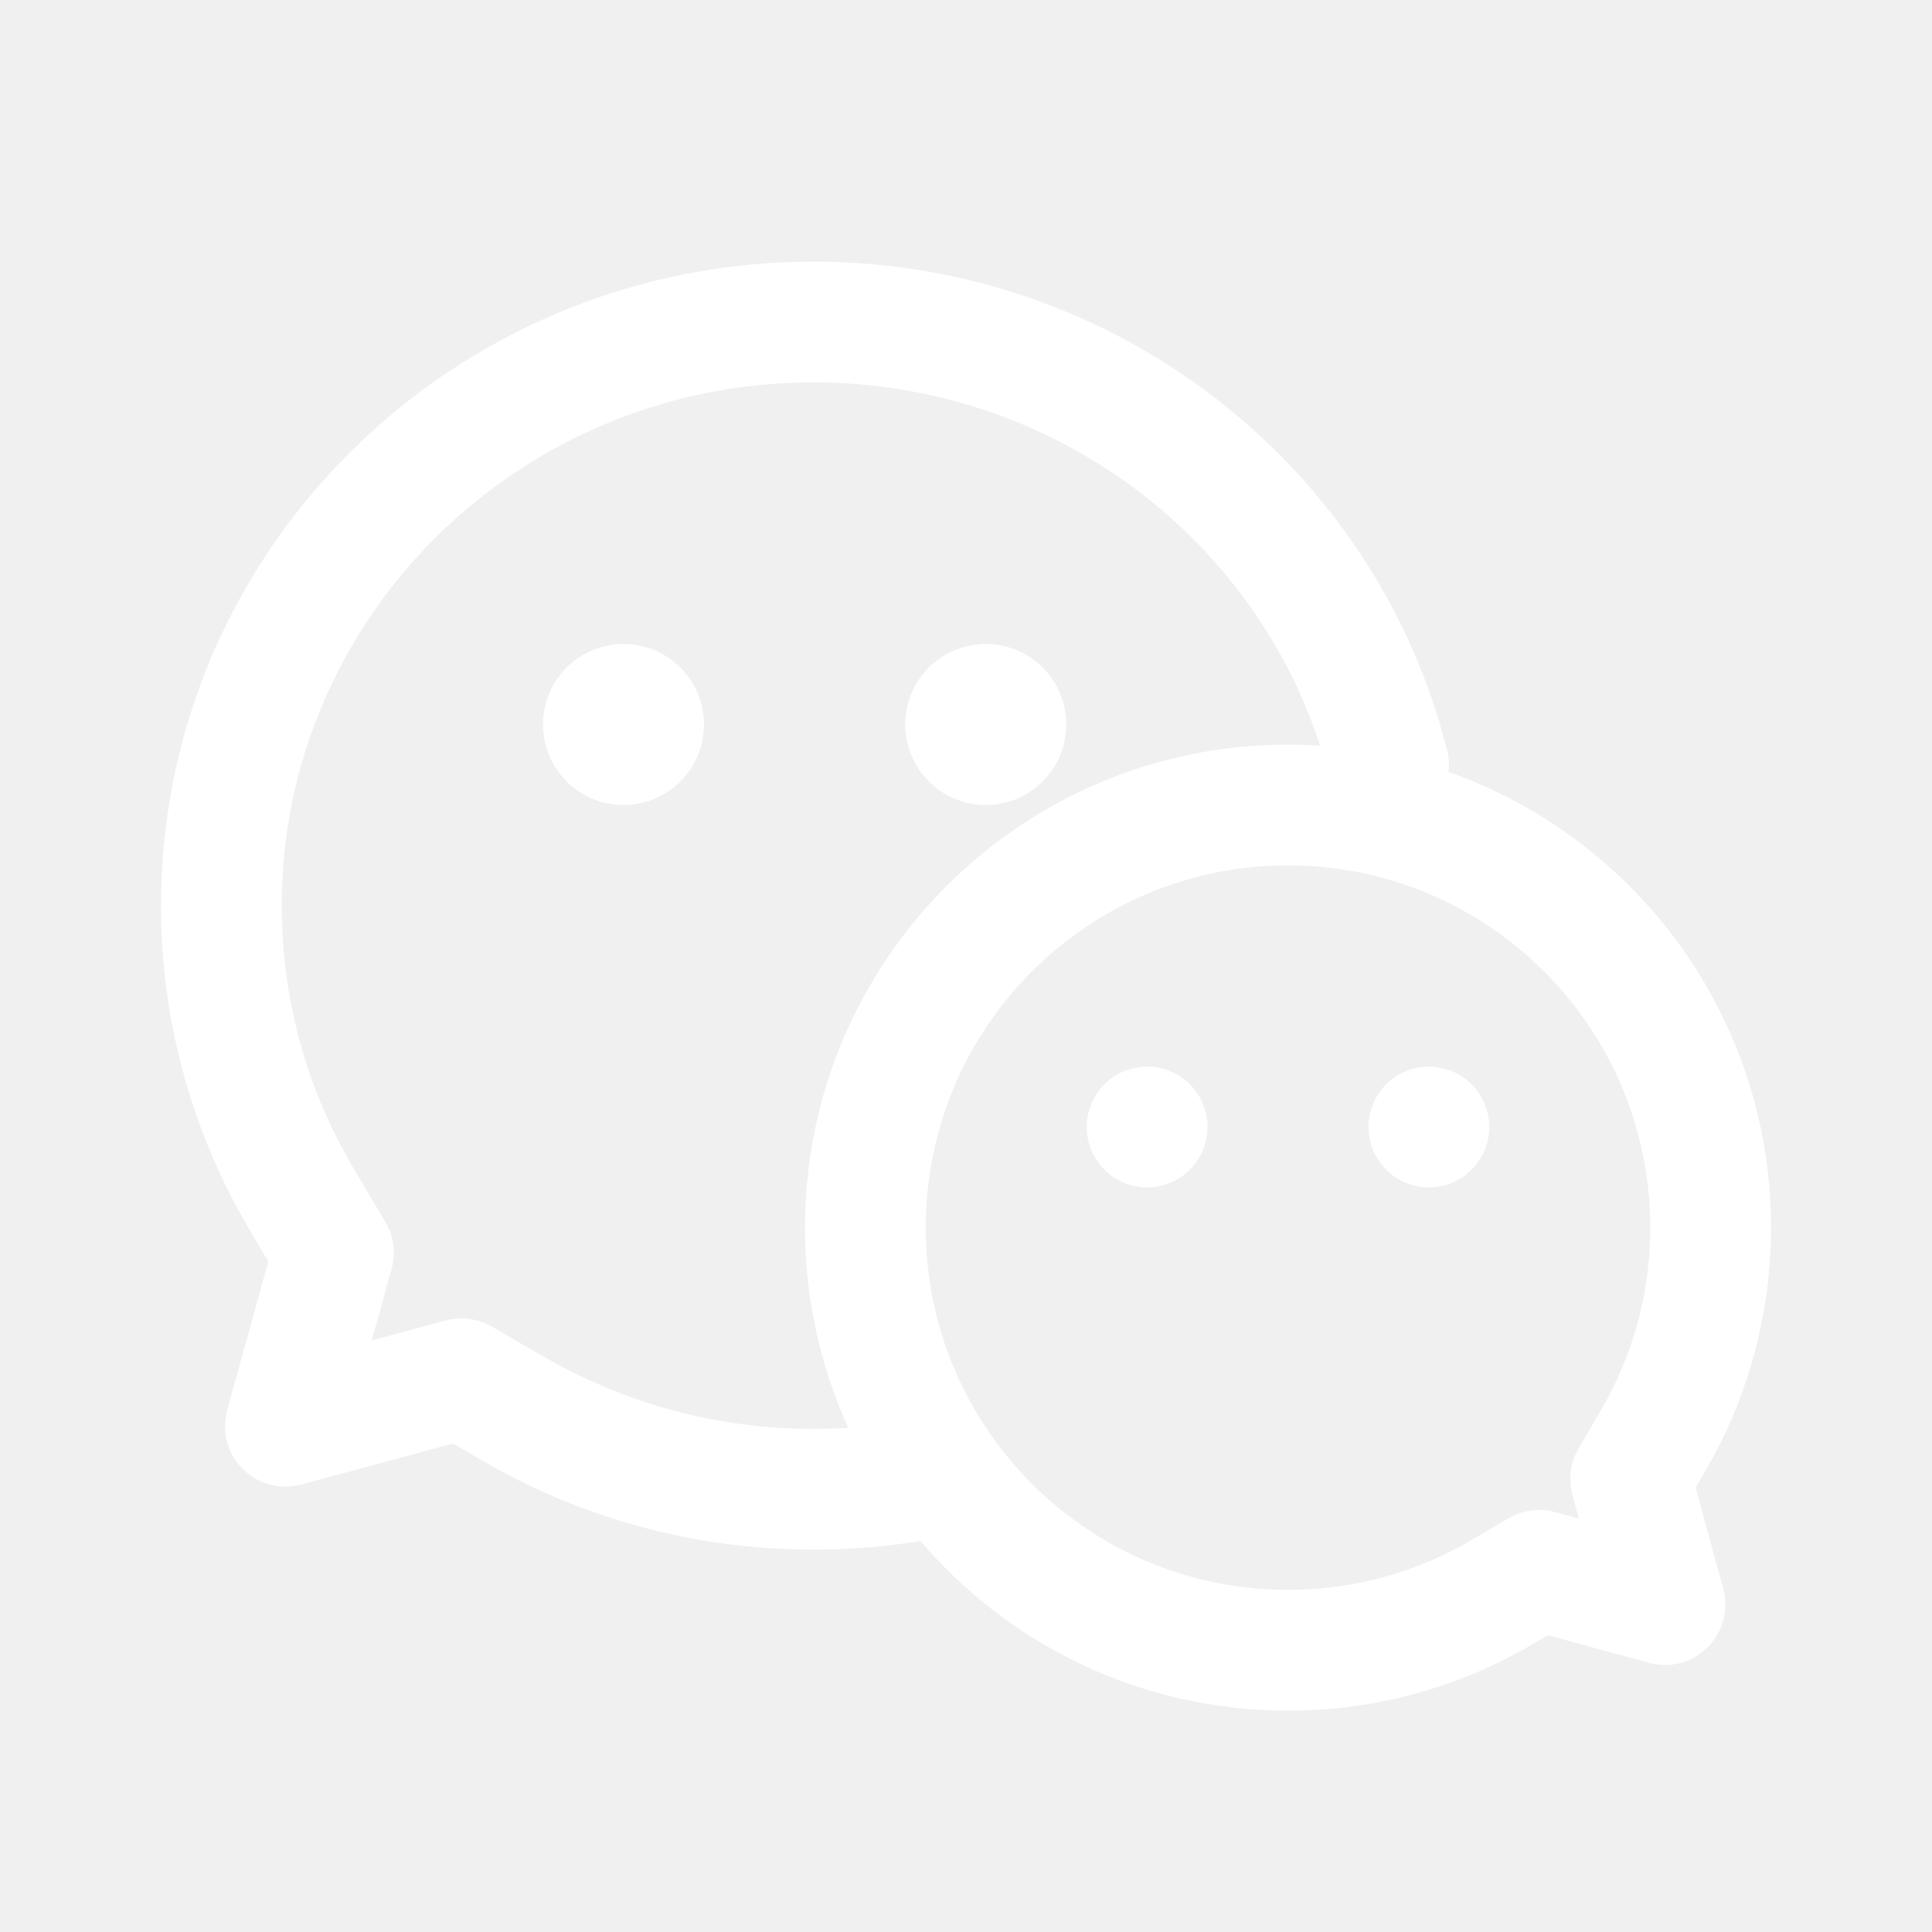
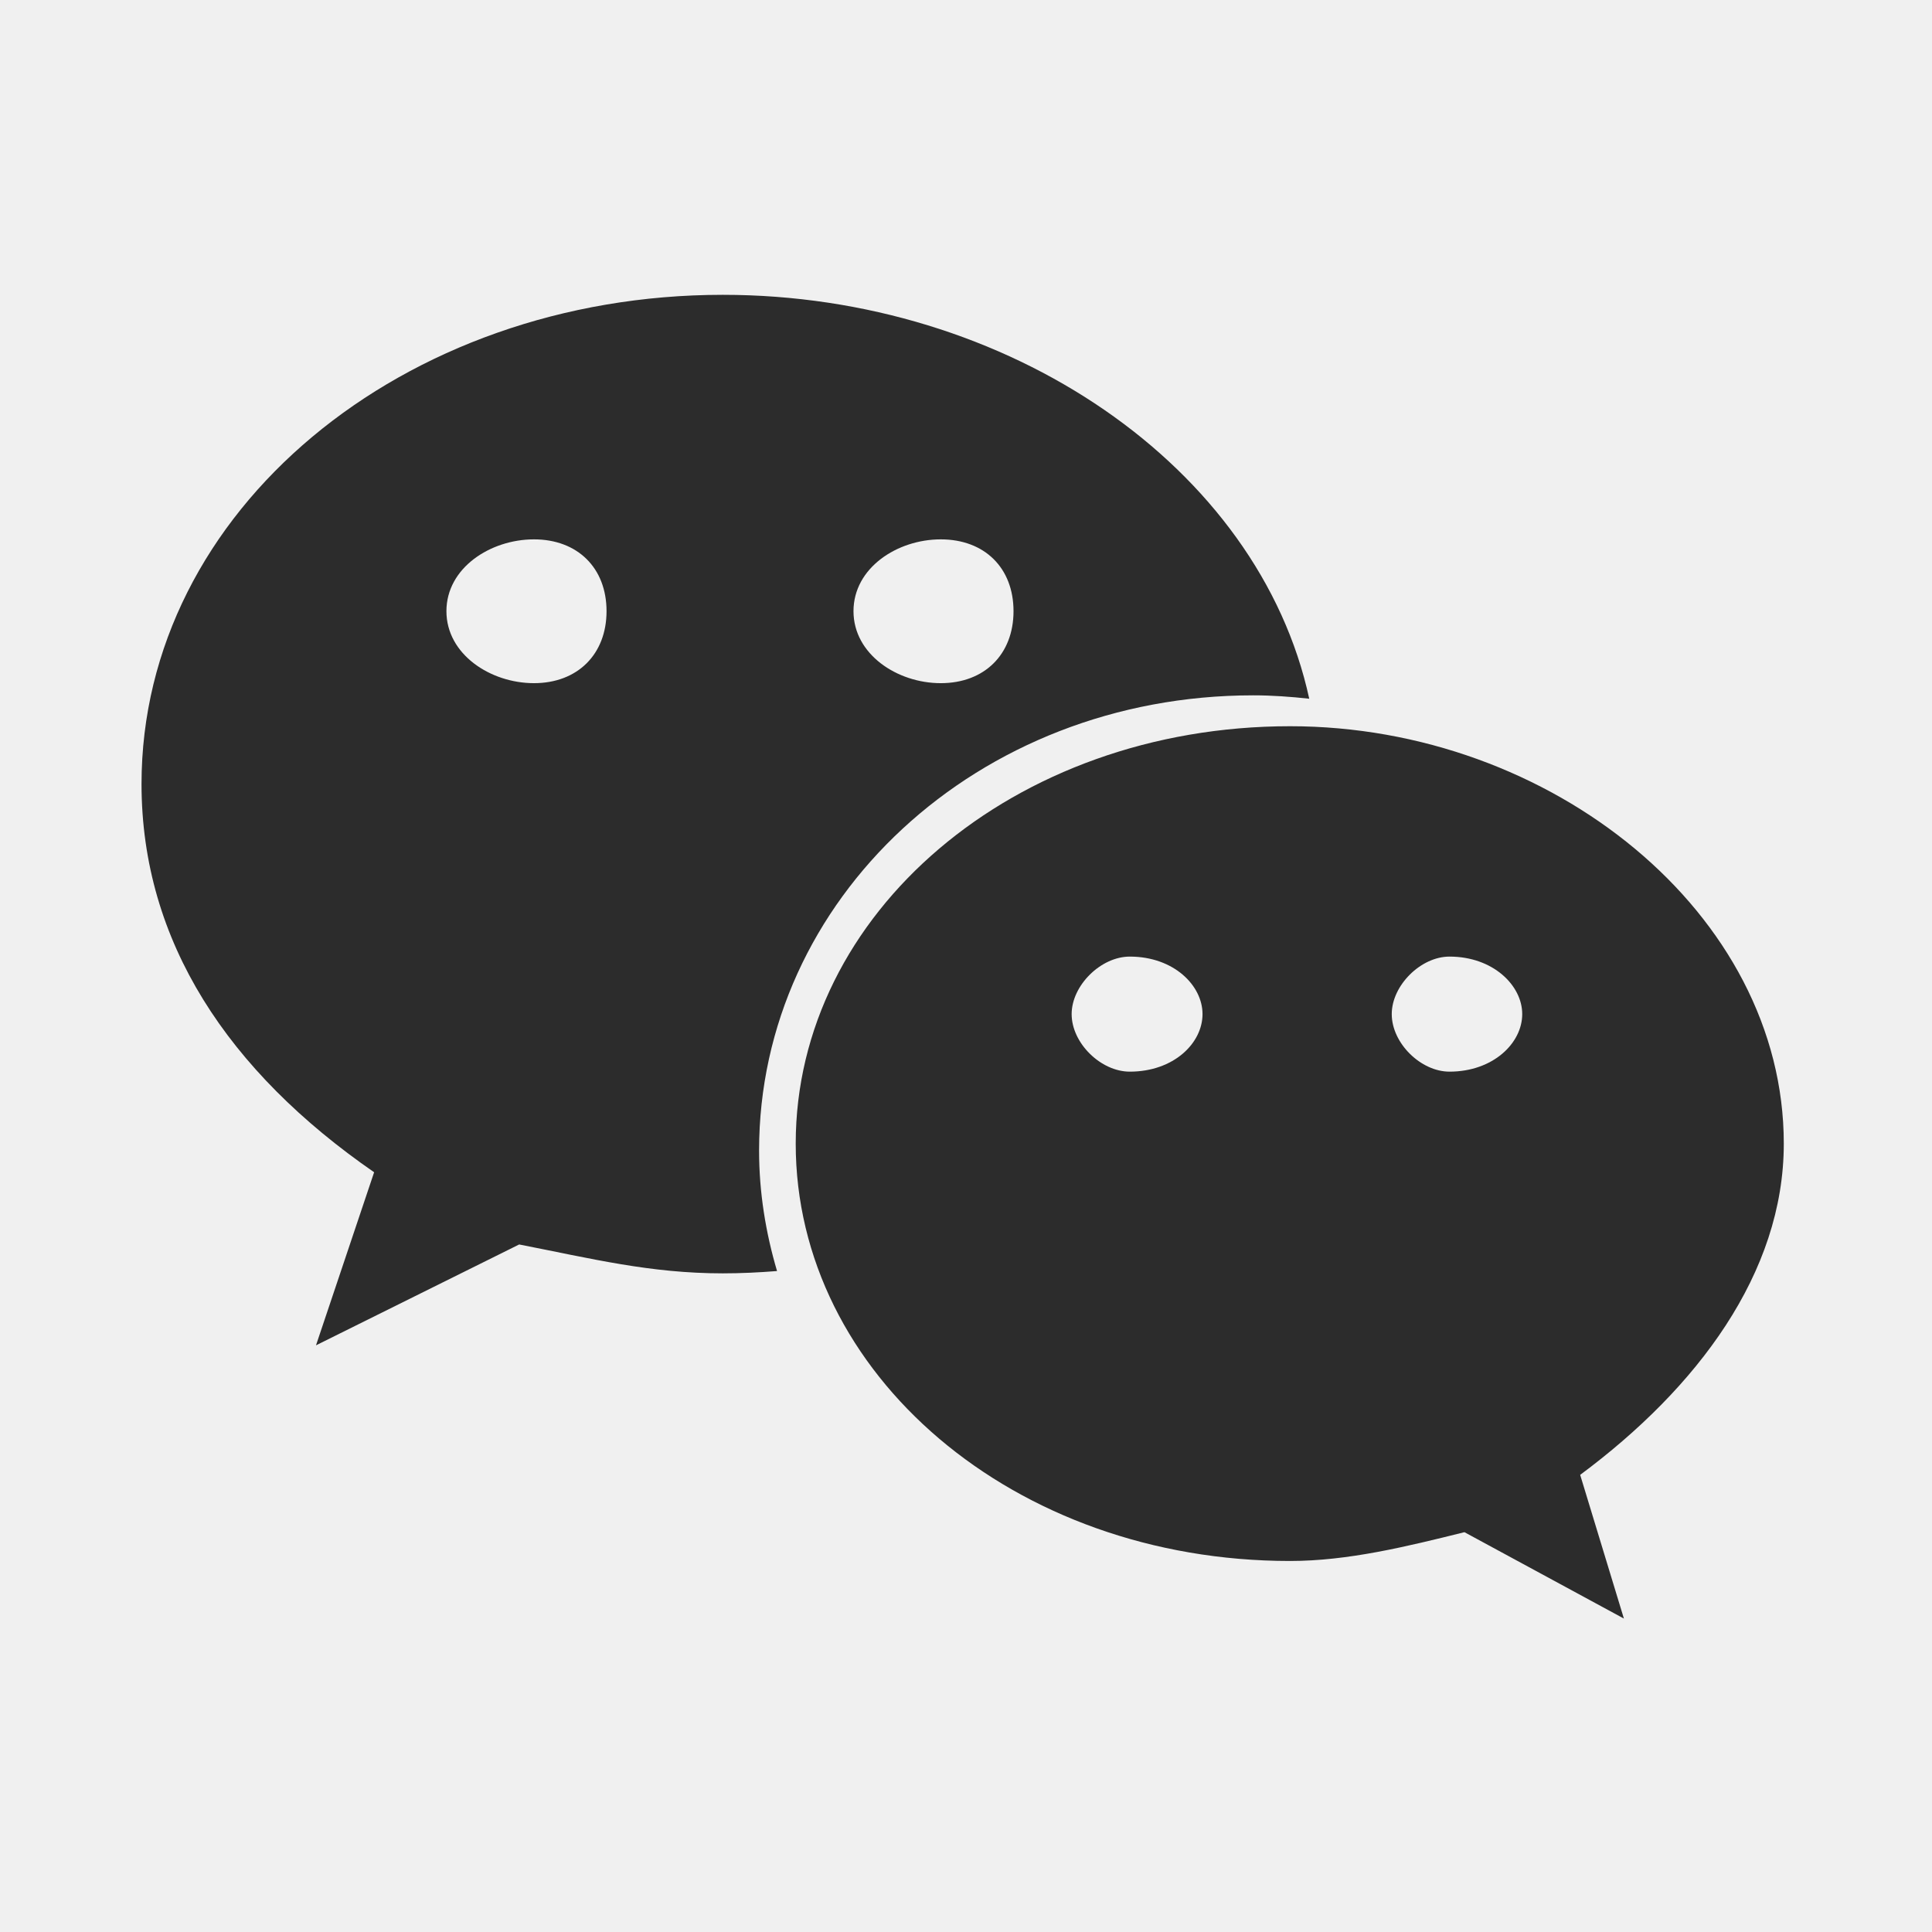
- <svg xmlns="http://www.w3.org/2000/svg" t="1721059514747" class="icon" viewBox="0 0 1024 1024" version="1.1" p-id="3672" width="200" height="200">
-   <path d="M767.819 409.173C867.339 444.267 938.667 539.136 938.667 650.667c0 42.709-10.496 83.979-30.261 120.843-1.792 3.339-4.992 8.928-9.696 16.96l14.613 53.557c6.507 23.893-15.403 45.813-39.296 39.296l-53.643-14.635-6.229 3.669A254.933 254.933 0 0 1 682.667 906.667c-77.995 0-147.84-34.88-194.805-89.888a352.608 352.608 0 0 1-56.64 4.555c-63.339 0-124.267-16.853-177.472-48.299-1.835-1.088-6.411-3.733-13.632-7.893l-80.544 21.653c-23.915 6.432-45.76-15.573-39.147-39.435l21.792-78.752a961.205 961.205 0 0 1-15.904-27.317A336.384 336.384 0 0 1 85.333 480c0-188.619 154.965-341.333 345.888-341.333 159.915 0 297.984 108.011 335.819 259.296 0.949 3.765 1.173 7.552 0.779 11.2z m-68.107-13.952C662.88 282.037 555.179 202.667 431.221 202.667 275.435 202.667 149.333 326.933 149.333 480c0 46.272 11.499 90.837 33.195 130.699 2.88 5.291 10.176 17.707 21.621 36.747a32 32 0 0 1 3.413 25.013l-10.517 37.995 39.232-10.549a32 32 0 0 1 24.235 3.147c14.272 8.192 22.773 13.099 25.803 14.891A283.883 283.883 0 0 0 431.221 757.333c6.155 0 12.288-0.192 18.389-0.576A255.061 255.061 0 0 1 426.667 650.667c0-141.387 114.613-256 256-256 5.728 0 11.413 0.192 17.045 0.555z m133.707 397.056a32 32 0 0 1 3.339-24.725 996.672 996.672 0 0 0 15.243-26.293A190.997 190.997 0 0 0 874.667 650.667c0-106.037-85.963-192-192-192s-192 85.963-192 192 85.963 192 192 192a190.933 190.933 0 0 0 98.571-27.2c2.208-1.323 8.288-4.875 18.517-10.837a32 32 0 0 1 24.523-3.211l12.565 3.424-3.424-12.565zM330.667 426.667a42.667 42.667 0 1 1 0-85.333 42.667 42.667 0 0 1 0 85.333z m192 0a42.667 42.667 0 1 1 0-85.333 42.667 42.667 0 0 1 0 85.333z m85.333 202.667a32 32 0 1 1 0-64 32 32 0 0 1 0 64z m149.333 0a32 32 0 1 1 0-64 32 32 0 0 1 0 64z" fill="#ffffff" p-id="3673" data-spm-anchor-id="a313x.search_index.0.i5.5a6e3a81u2blkT" class="selected" />
+ <svg xmlns="http://www.w3.org/2000/svg" t="1721061174653" class="icon" viewBox="0 0 1024 1024" version="1.1" p-id="3858" width="200" height="200">
+   <path d="M664.25 368.542c10.015 0 19.892 0.733 29.673 1.796-26.648-122.81-159.358-214.078-310.826-214.078-169.353 0-308.086 114.233-308.086 259.274 0 83.708 46.165 152.46 123.282 205.785l-30.809 91.73 107.689-53.455c38.558 7.537 69.46 15.309 107.924 15.309 9.663 0 19.231-0.471 28.753-1.226-6.025-20.366-9.522-41.723-9.522-63.862C402.329 476.632 517.908 368.542 664.25 368.542zM498.629 285.874c23.2 0 38.557 15.12 38.557 38.062 0 22.846-15.357 38.156-38.557 38.156-23.107 0-46.261-15.31-46.261-38.156C452.368 300.994 475.523 285.874 498.629 285.874zM283.016 362.091c-23.107 0-46.403-15.31-46.403-38.156 0-22.942 23.296-38.062 46.403-38.062 23.082 0 38.463 15.12 38.463 38.062C321.479 346.782 306.098 362.091 283.016 362.091zM945.448 606.151c0-121.888-123.258-221.237-261.684-221.237-146.578 0-262.016 99.349-262.016 221.237 0 122.065 115.437 221.201 262.016 221.201 30.666 0 61.617-7.609 92.424-15.263l84.514 45.787-23.179-76.171C899.379 735.777 945.448 674.902 945.448 606.151zM598.803 567.994c-15.332 0-30.808-15.097-30.808-30.502 0-15.191 15.475-30.477 30.808-30.477 23.296 0 38.558 15.286 38.558 30.477C637.362 552.897 622.099 567.994 598.803 567.994zM768.251 567.994c-15.213 0-30.595-15.097-30.595-30.502 0-15.191 15.381-30.477 30.595-30.477 23.107 0 38.558 15.286 38.558 30.477C806.809 552.897 791.358 567.994 768.251 567.994z" fill="#2c2c2c" p-id="3859" />
</svg>
